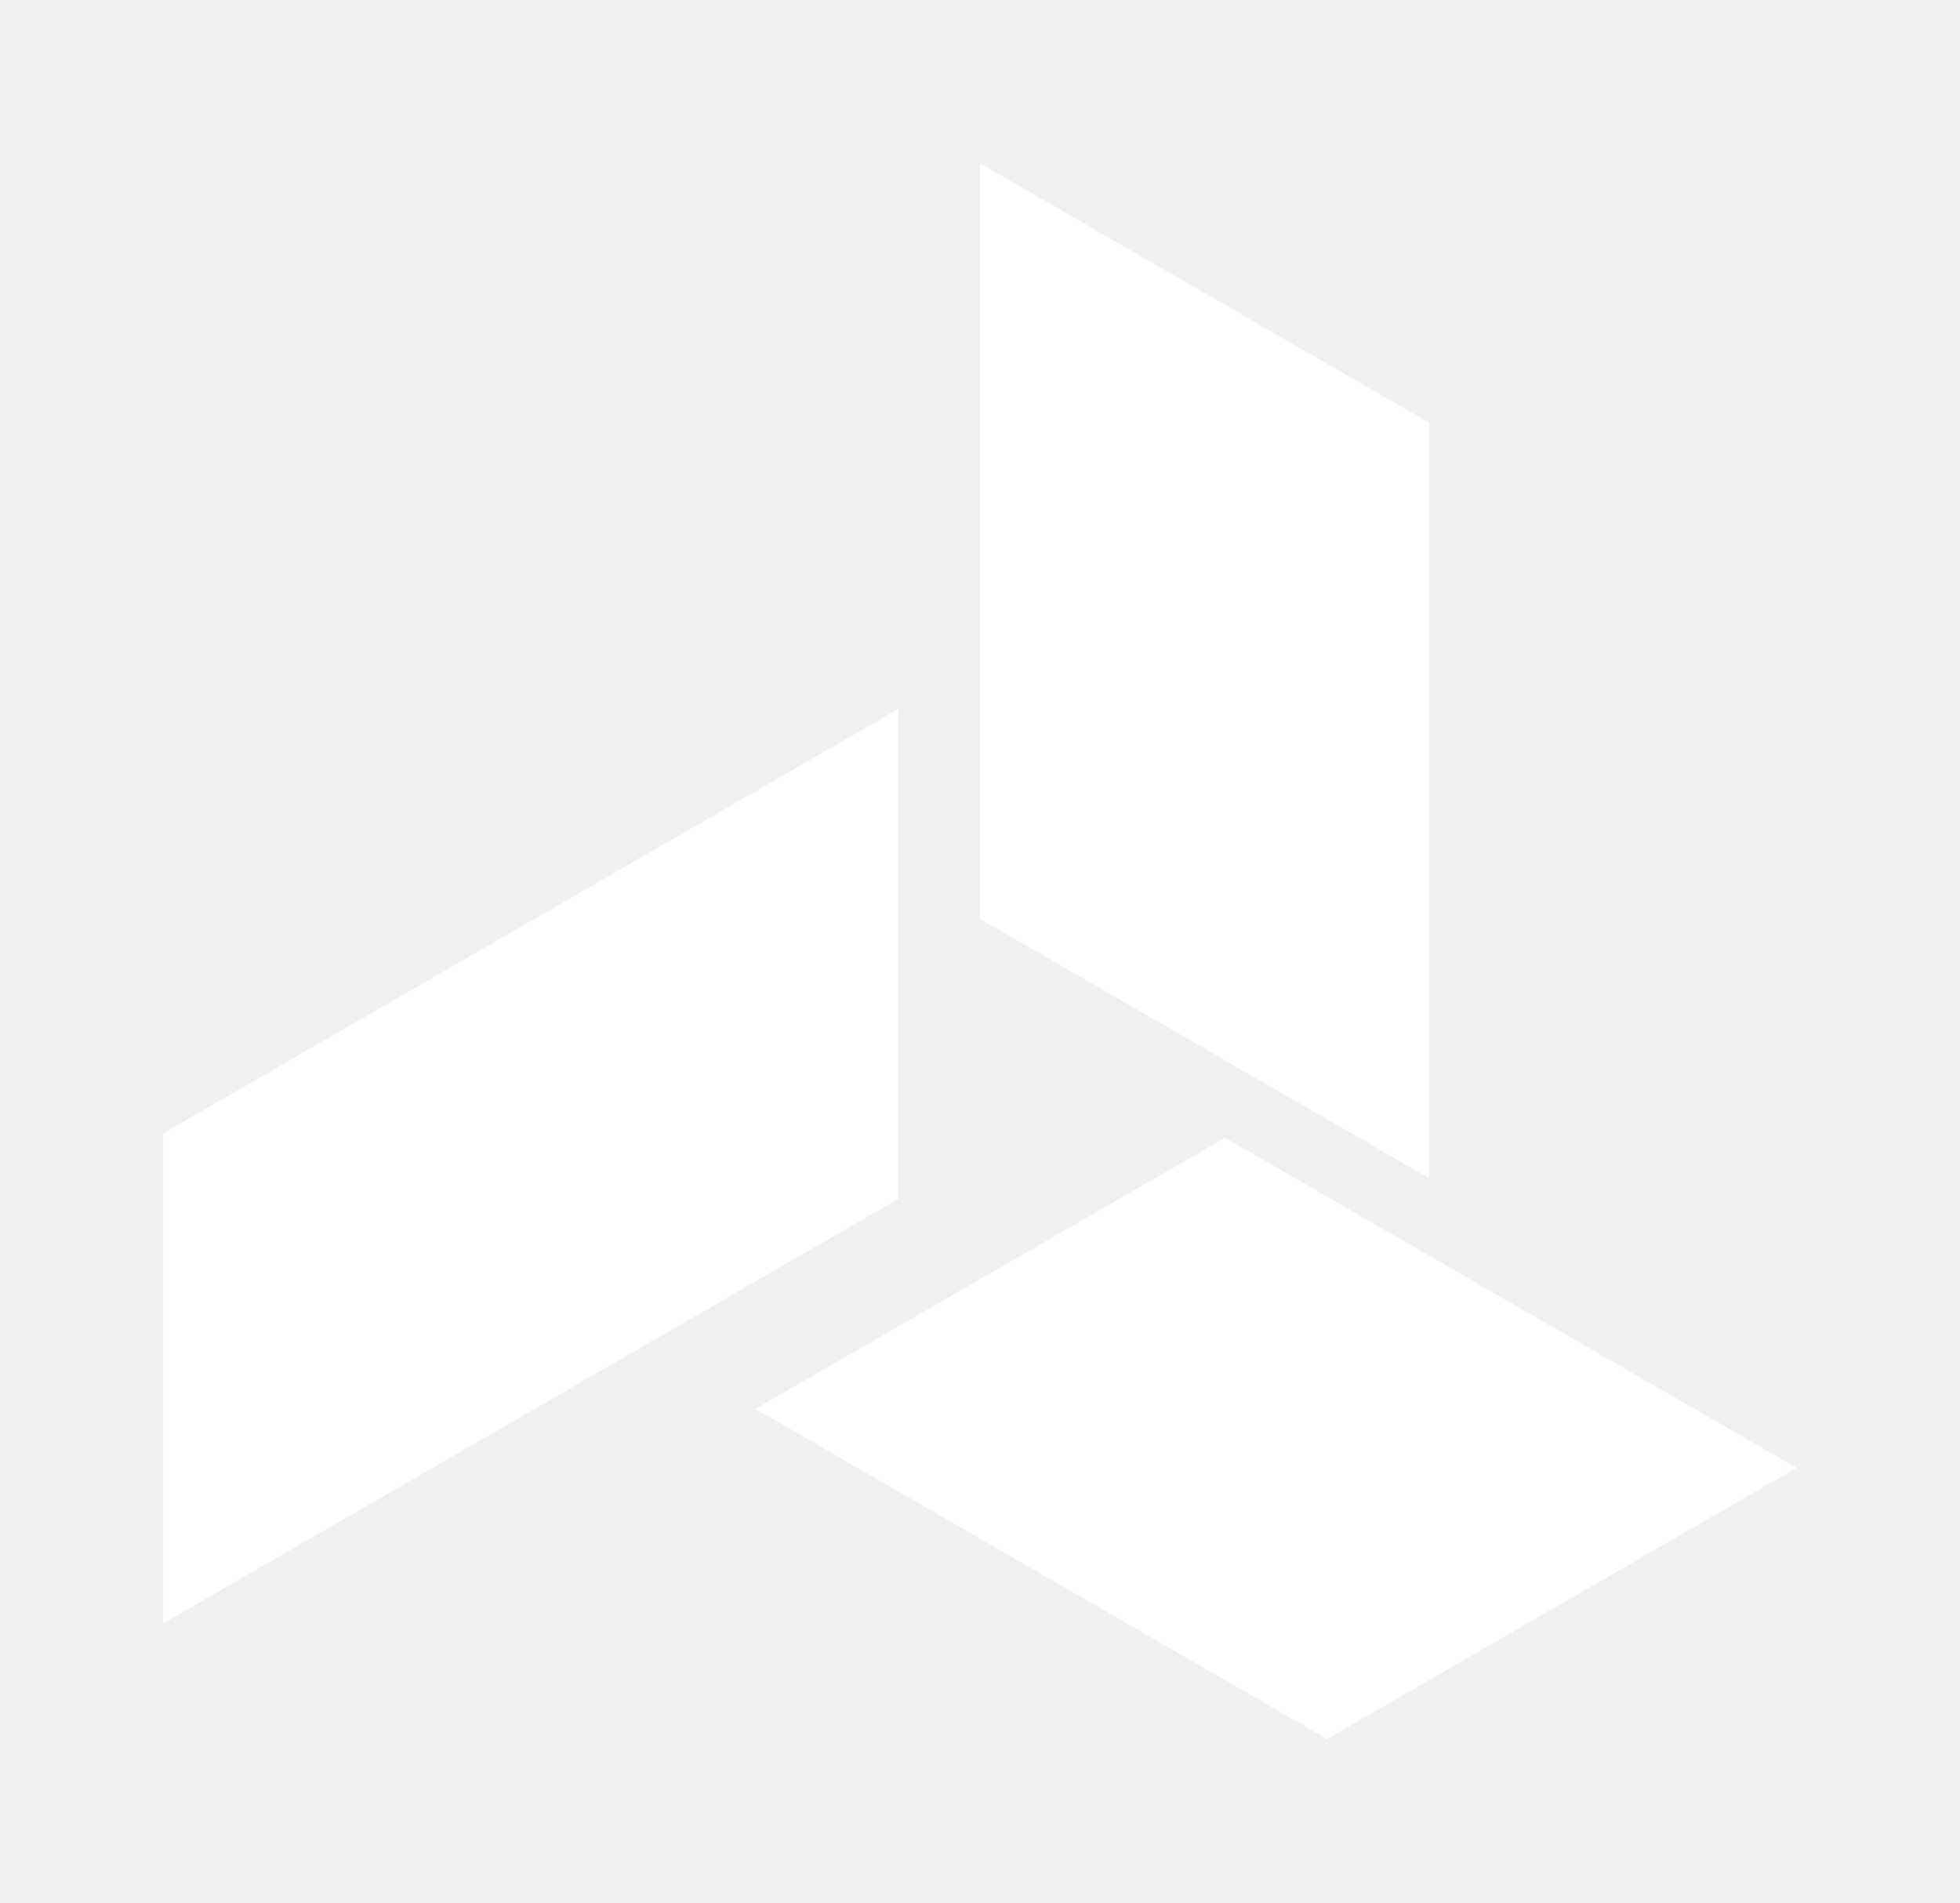
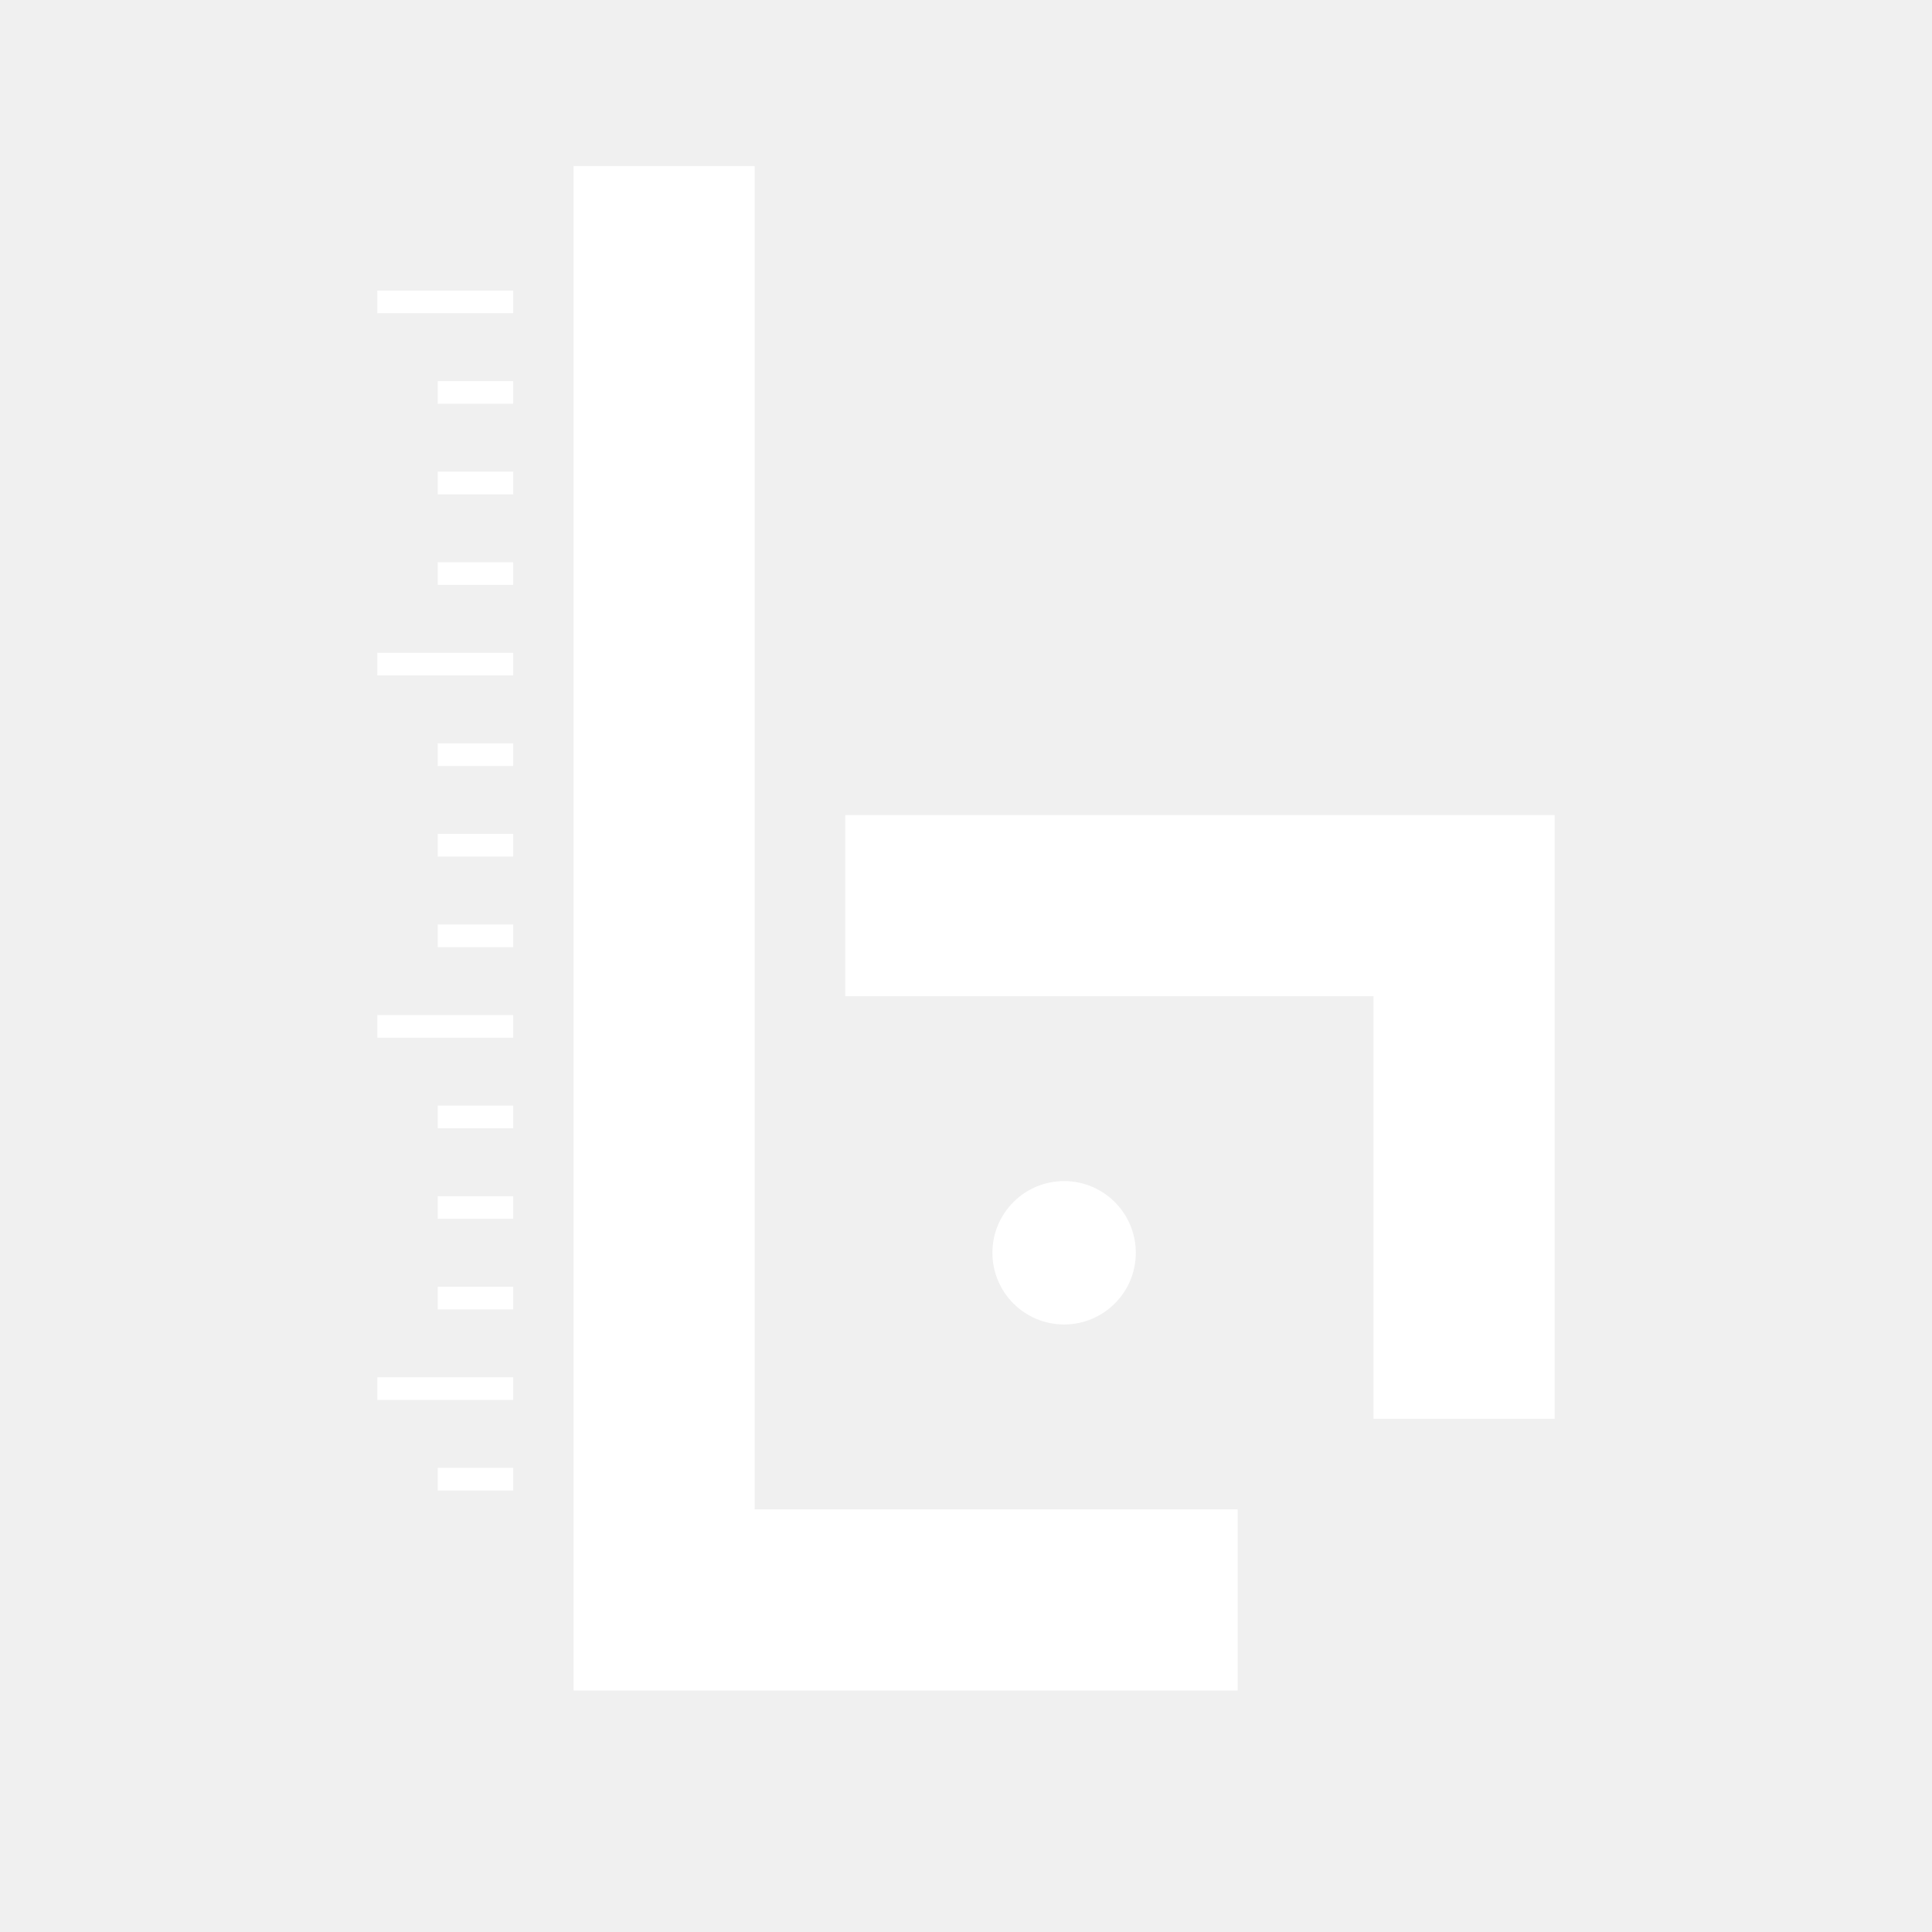
- <svg xmlns="http://www.w3.org/2000/svg" width="384" height="372.663" viewBox="0 0 384 372.663" role="img" aria-labelledby="title desc">
-   <path data-plane="left" fill="#FFFFFF" d="M32,222 L176,138.862 L176,234.862 L32,318 Z" />
-   <path data-plane="upper" fill="#FFFFFF" d="M192,32 L280,82.807 L280,230.807 L192,180 Z" />
-   <path data-plane="lower" fill="#FFFFFF" d="M148,276 L240,222.884 L352,287.547 L260,340.663 Z" />
+ <svg xmlns="http://www.w3.org/2000/svg" width="256" height="256" viewBox="0 0 256 256" role="img" aria-labelledby="title desc">
+   <g data-part="briosa-mark">
+     <path data-part="ticks" fill="#FFFFFF" d="M50 38.5H68V41.5H50ZM58 50.5H68V53.5H58ZM58 62.5H68V65.5H58ZM58 74.5H68V77.5H58ZM50 86.5H68V89.5H50ZM58 98.5H68V101.5H58ZM58 110.5H68V113.5H58ZM58 122.5H68V125.5H58ZM50 134.5H68V137.5H50ZM58 146.5H68V149.5H58ZM58 158.5H68V161.5H58ZM58 170.5H68V173.5H58ZM50 182.5H68V185.5H50ZM58 194.5H68V197.5H58Z" />
+     <path data-part="beam" fill="#FFFFFF" d="M76 22V224H164V200H100V22Z" />
+     <path data-part="jaw" fill="#FFFFFF" d="M112 132H182V188H206V108H112Z" />
+     <circle data-part="point" cx="141" cy="166" r="9.5" fill="#FFFFFF" />
+   </g>
</svg>
